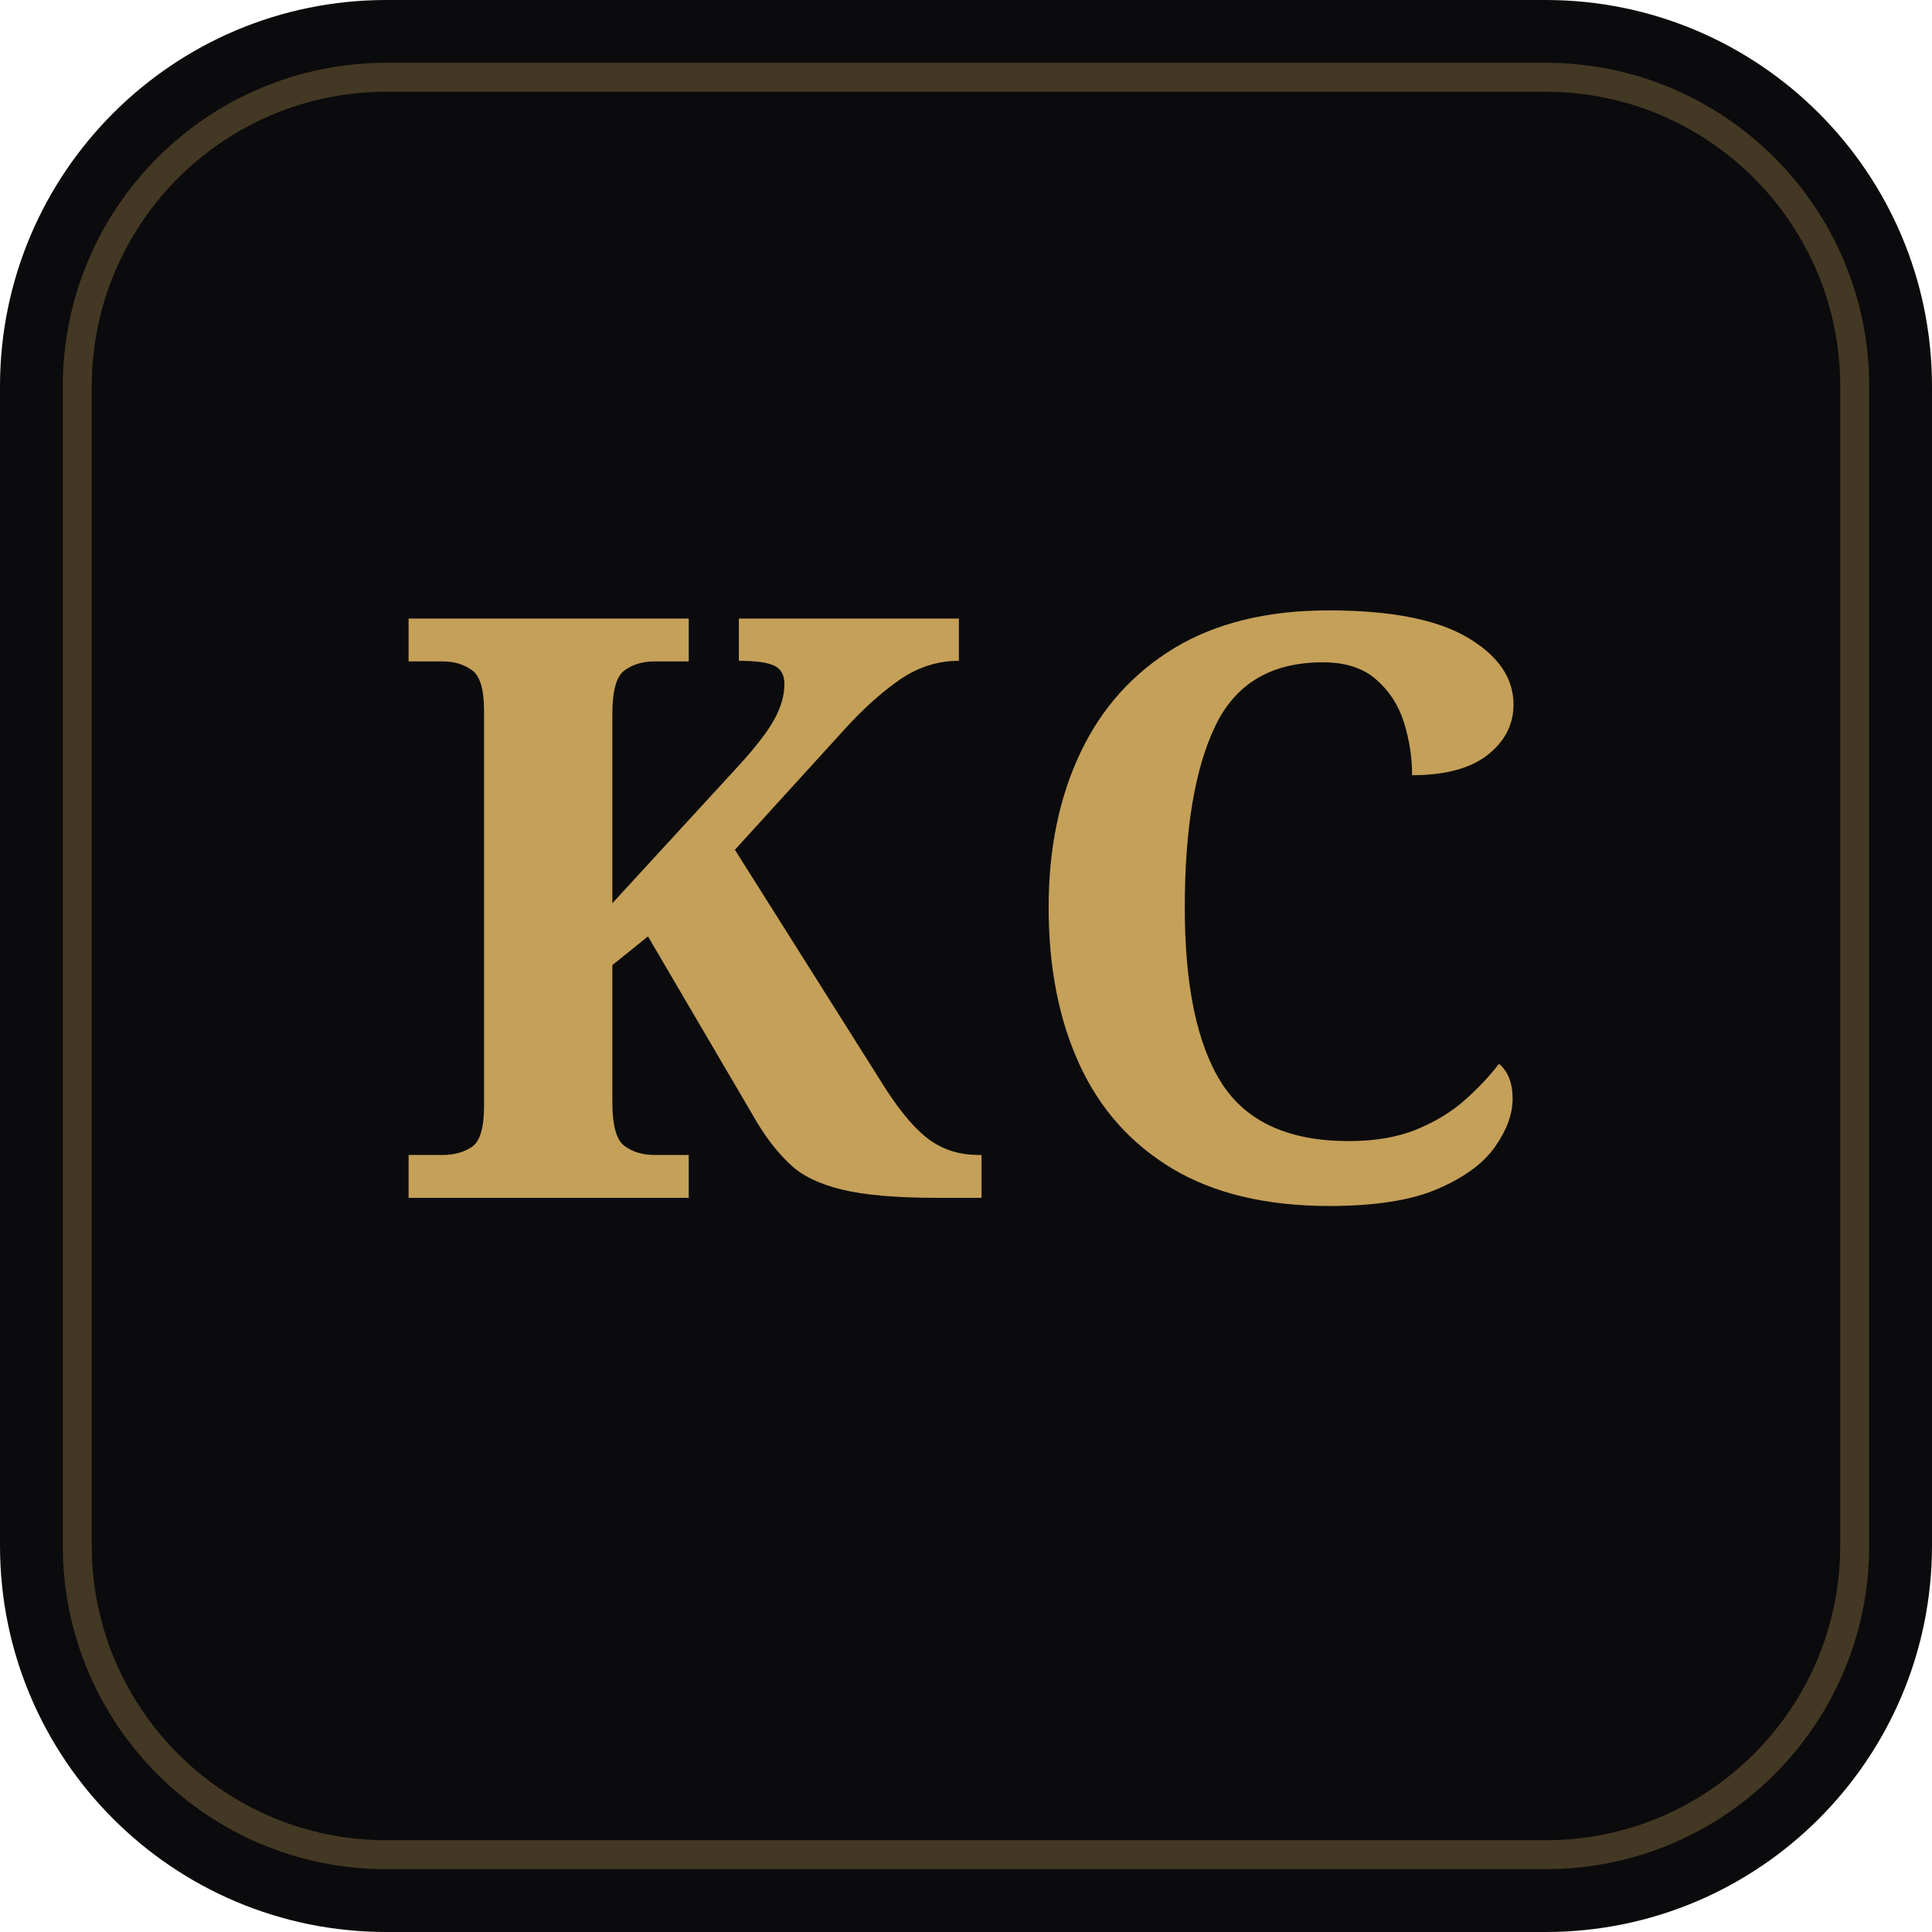
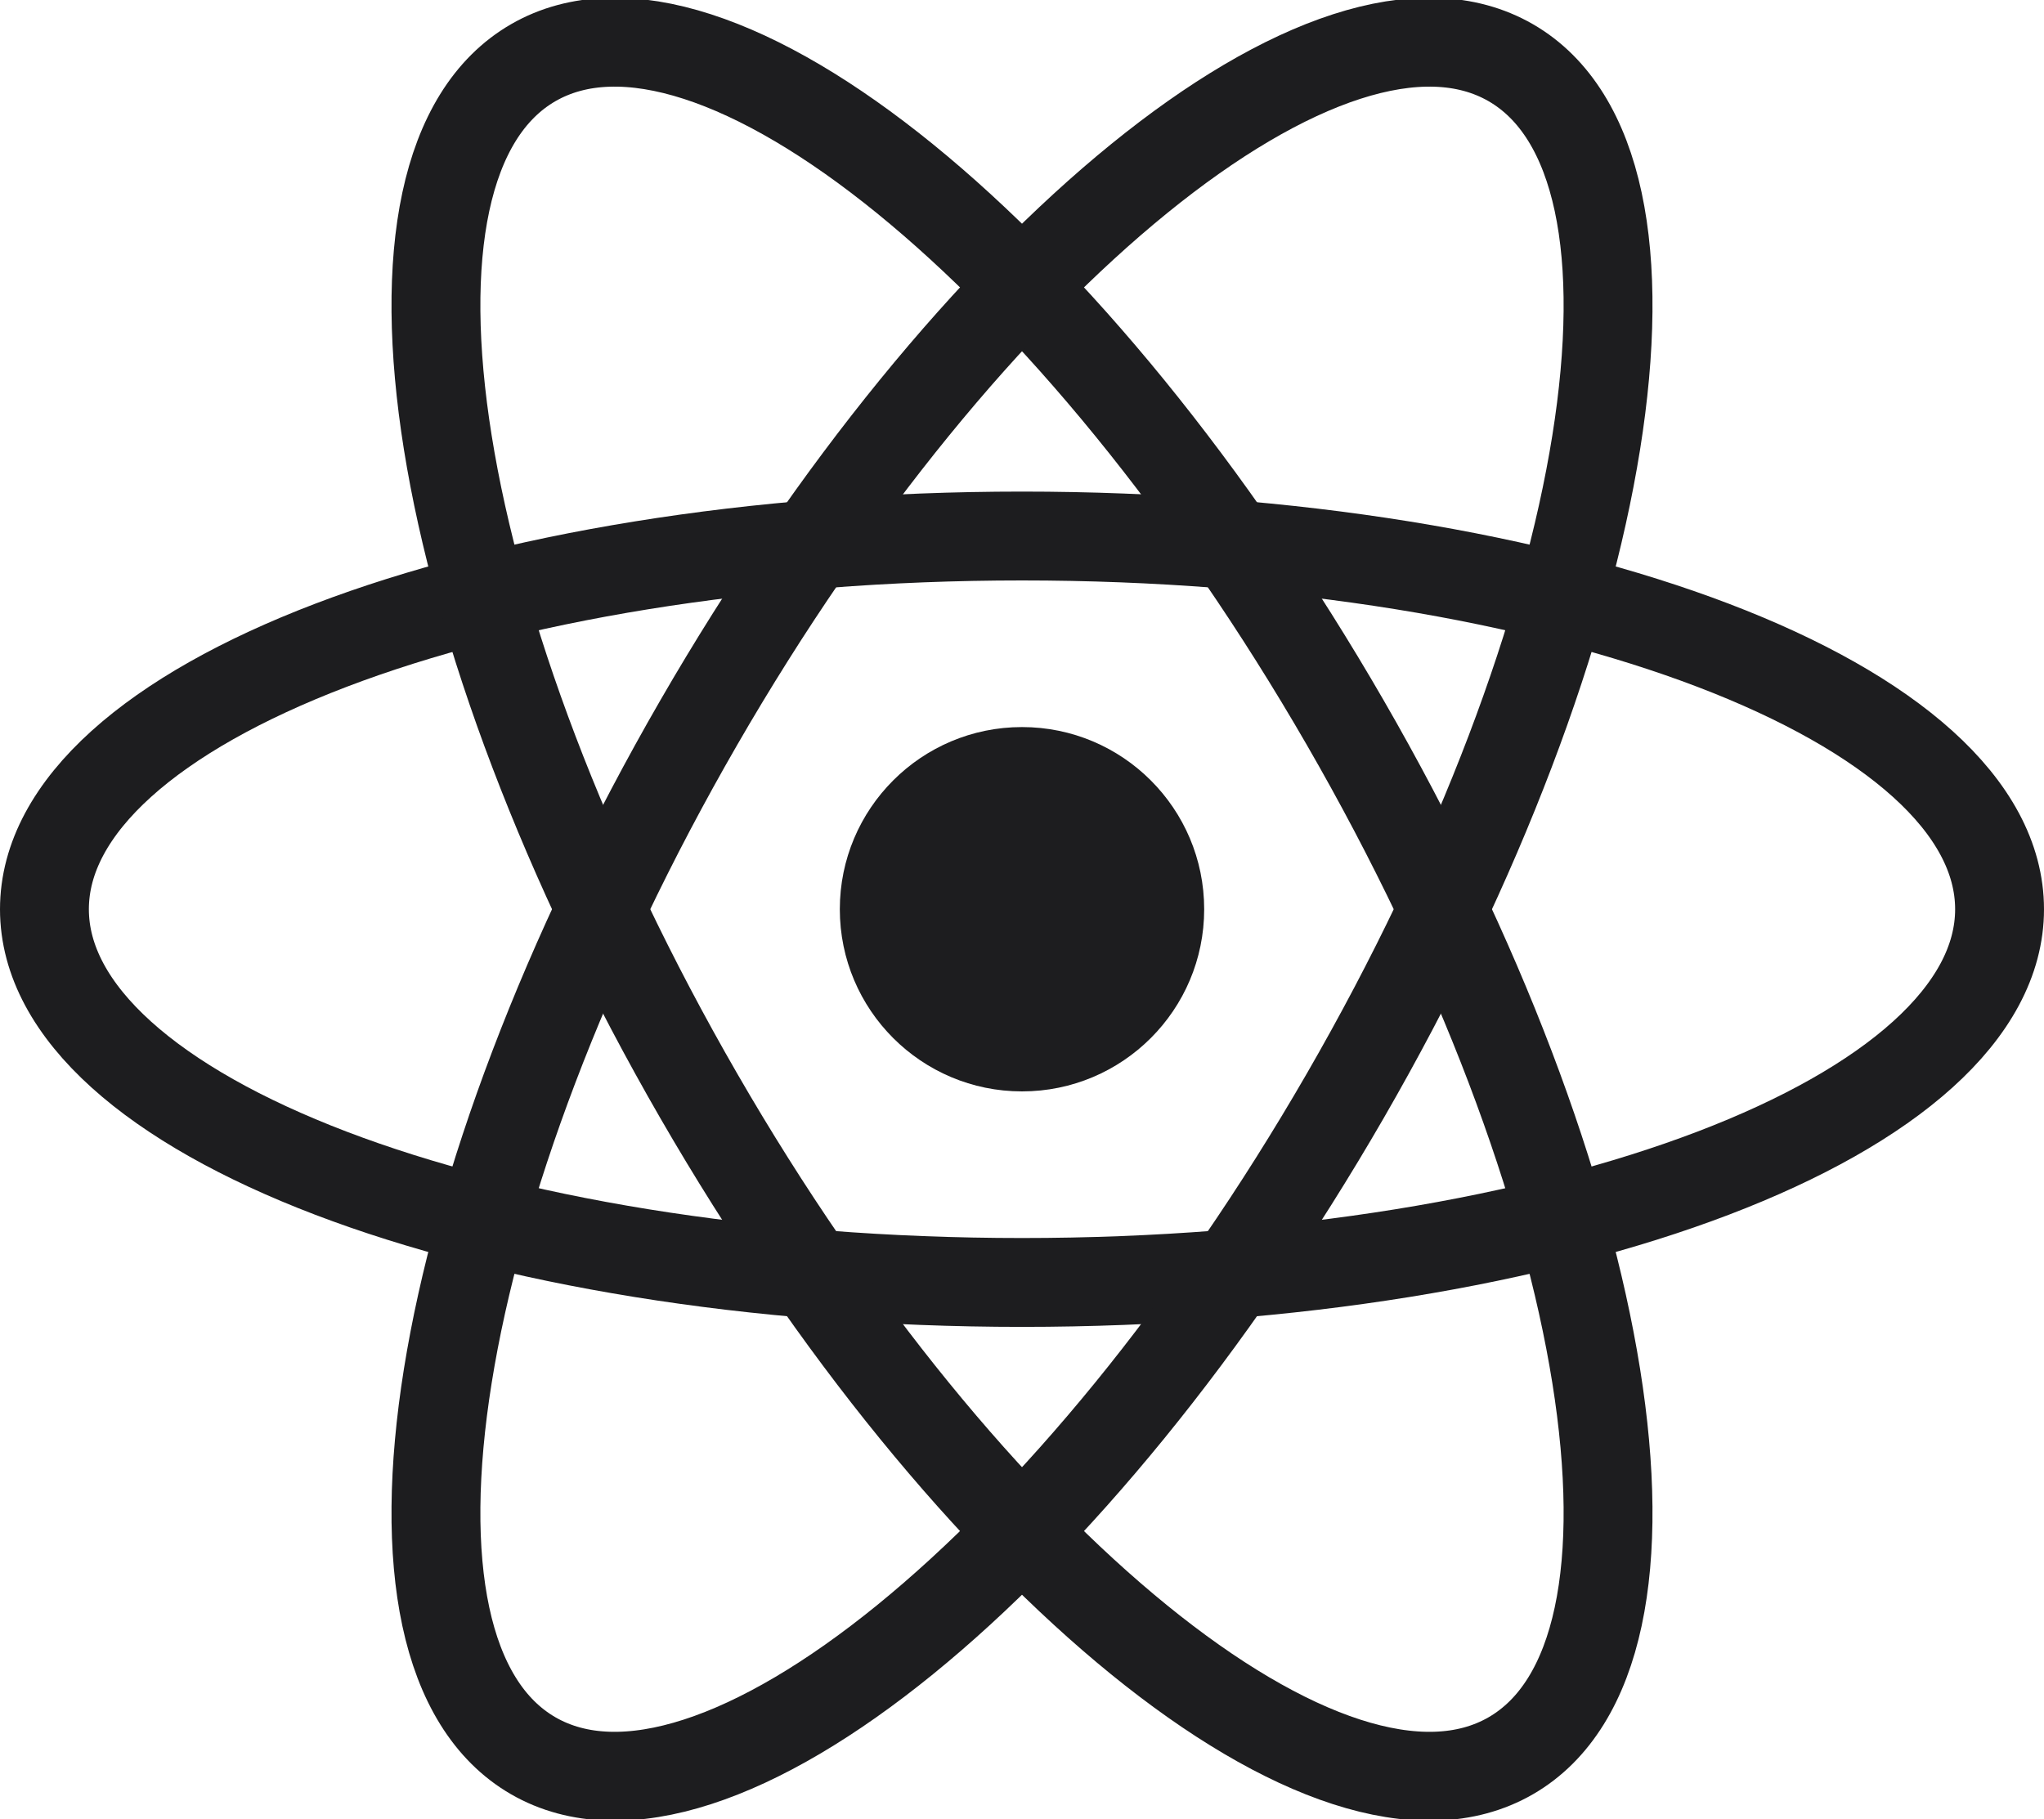
- <svg xmlns="http://www.w3.org/2000/svg" viewBox="0 0 100 100" width="100%" height="100%">
-   <rect width="100" height="100" rx="20" fill="#0B0B0D" />
-   <rect x="4" y="4" width="92" height="92" rx="16" fill="none" stroke="#C5A059" stroke-width="1.5" stroke-opacity="0.3" />
-   <text x="50" y="62" font-family="'Cormorant Garamond', 'Cinzel', Georgia, serif" font-size="42" font-weight="700" fill="#C5A059" text-anchor="middle" letter-spacing="2">KC</text>
+ <svg xmlns="http://www.w3.org/2000/svg" viewBox="-11.5 -10.232 23 20.463" width="100%" height="100%">
+   <circle cx="0" cy="0" r="2.05" fill="#1D1D1F" />
+   <g stroke="#1D1D1F" stroke-width="1" fill="none">
+     <ellipse rx="11" ry="4.2" />
+     <ellipse rx="11" ry="4.2" transform="rotate(60)" />
+     <ellipse rx="11" ry="4.2" transform="rotate(120)" />
+   </g>
</svg>
